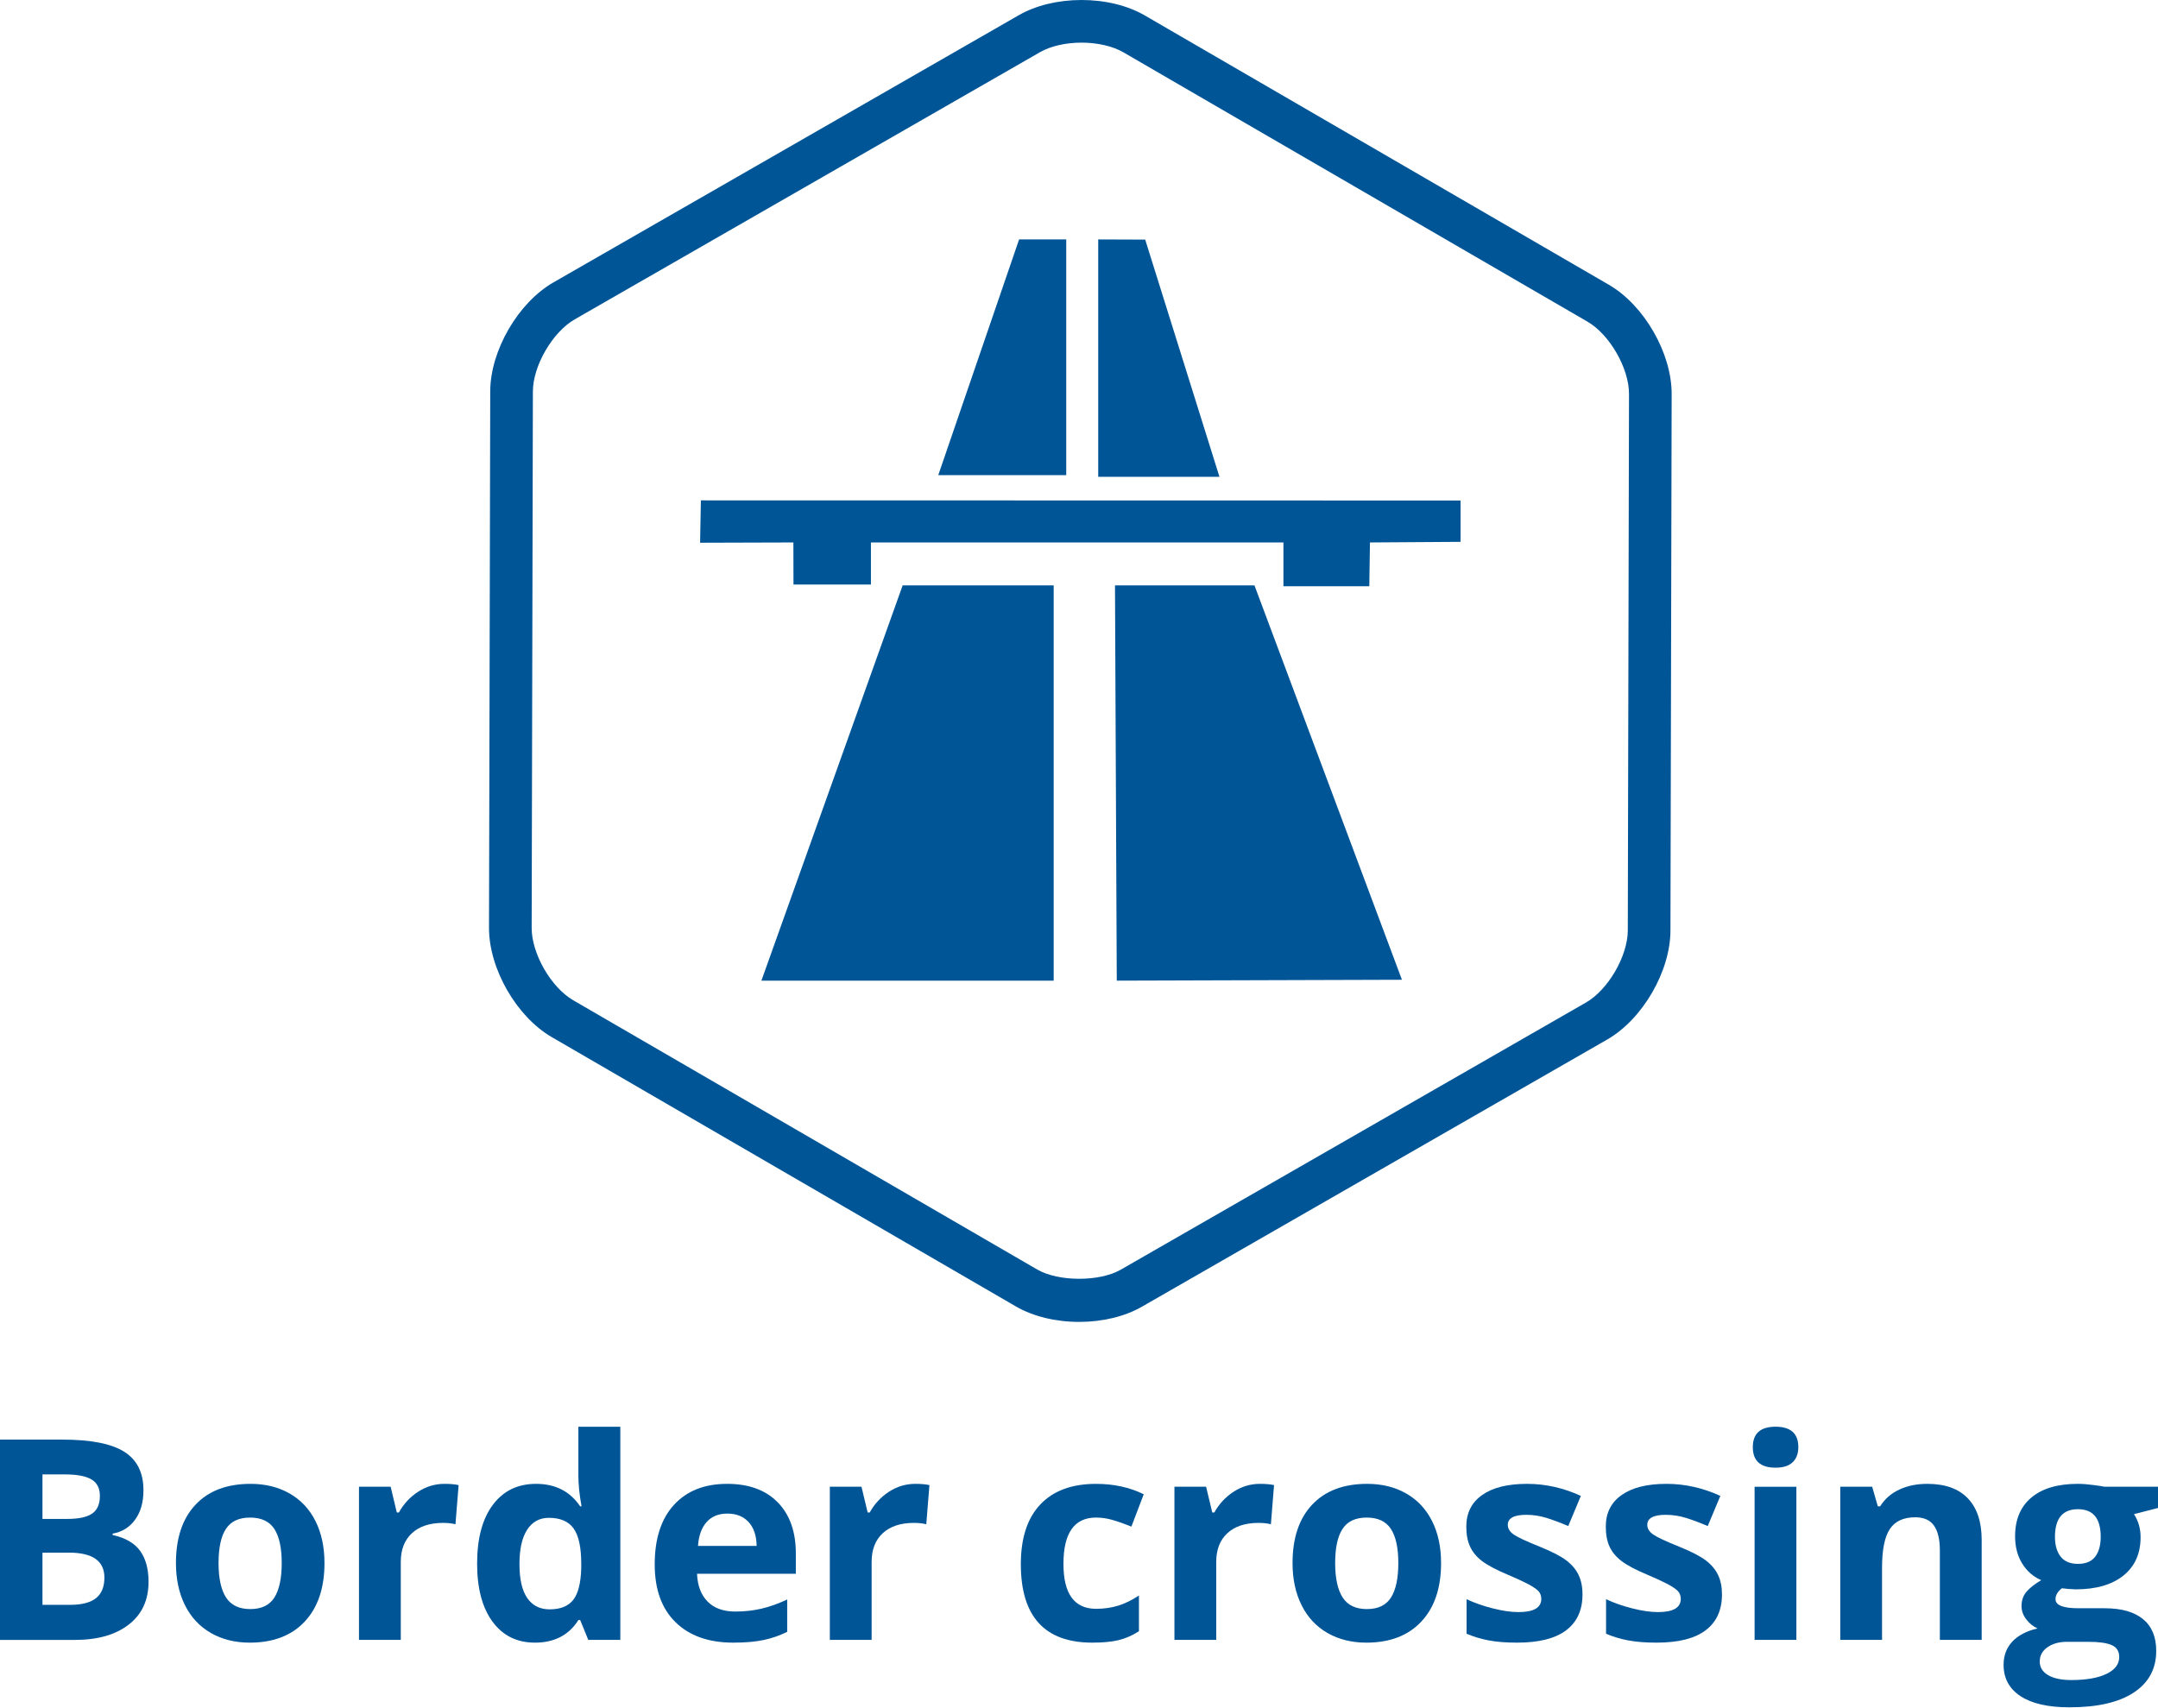
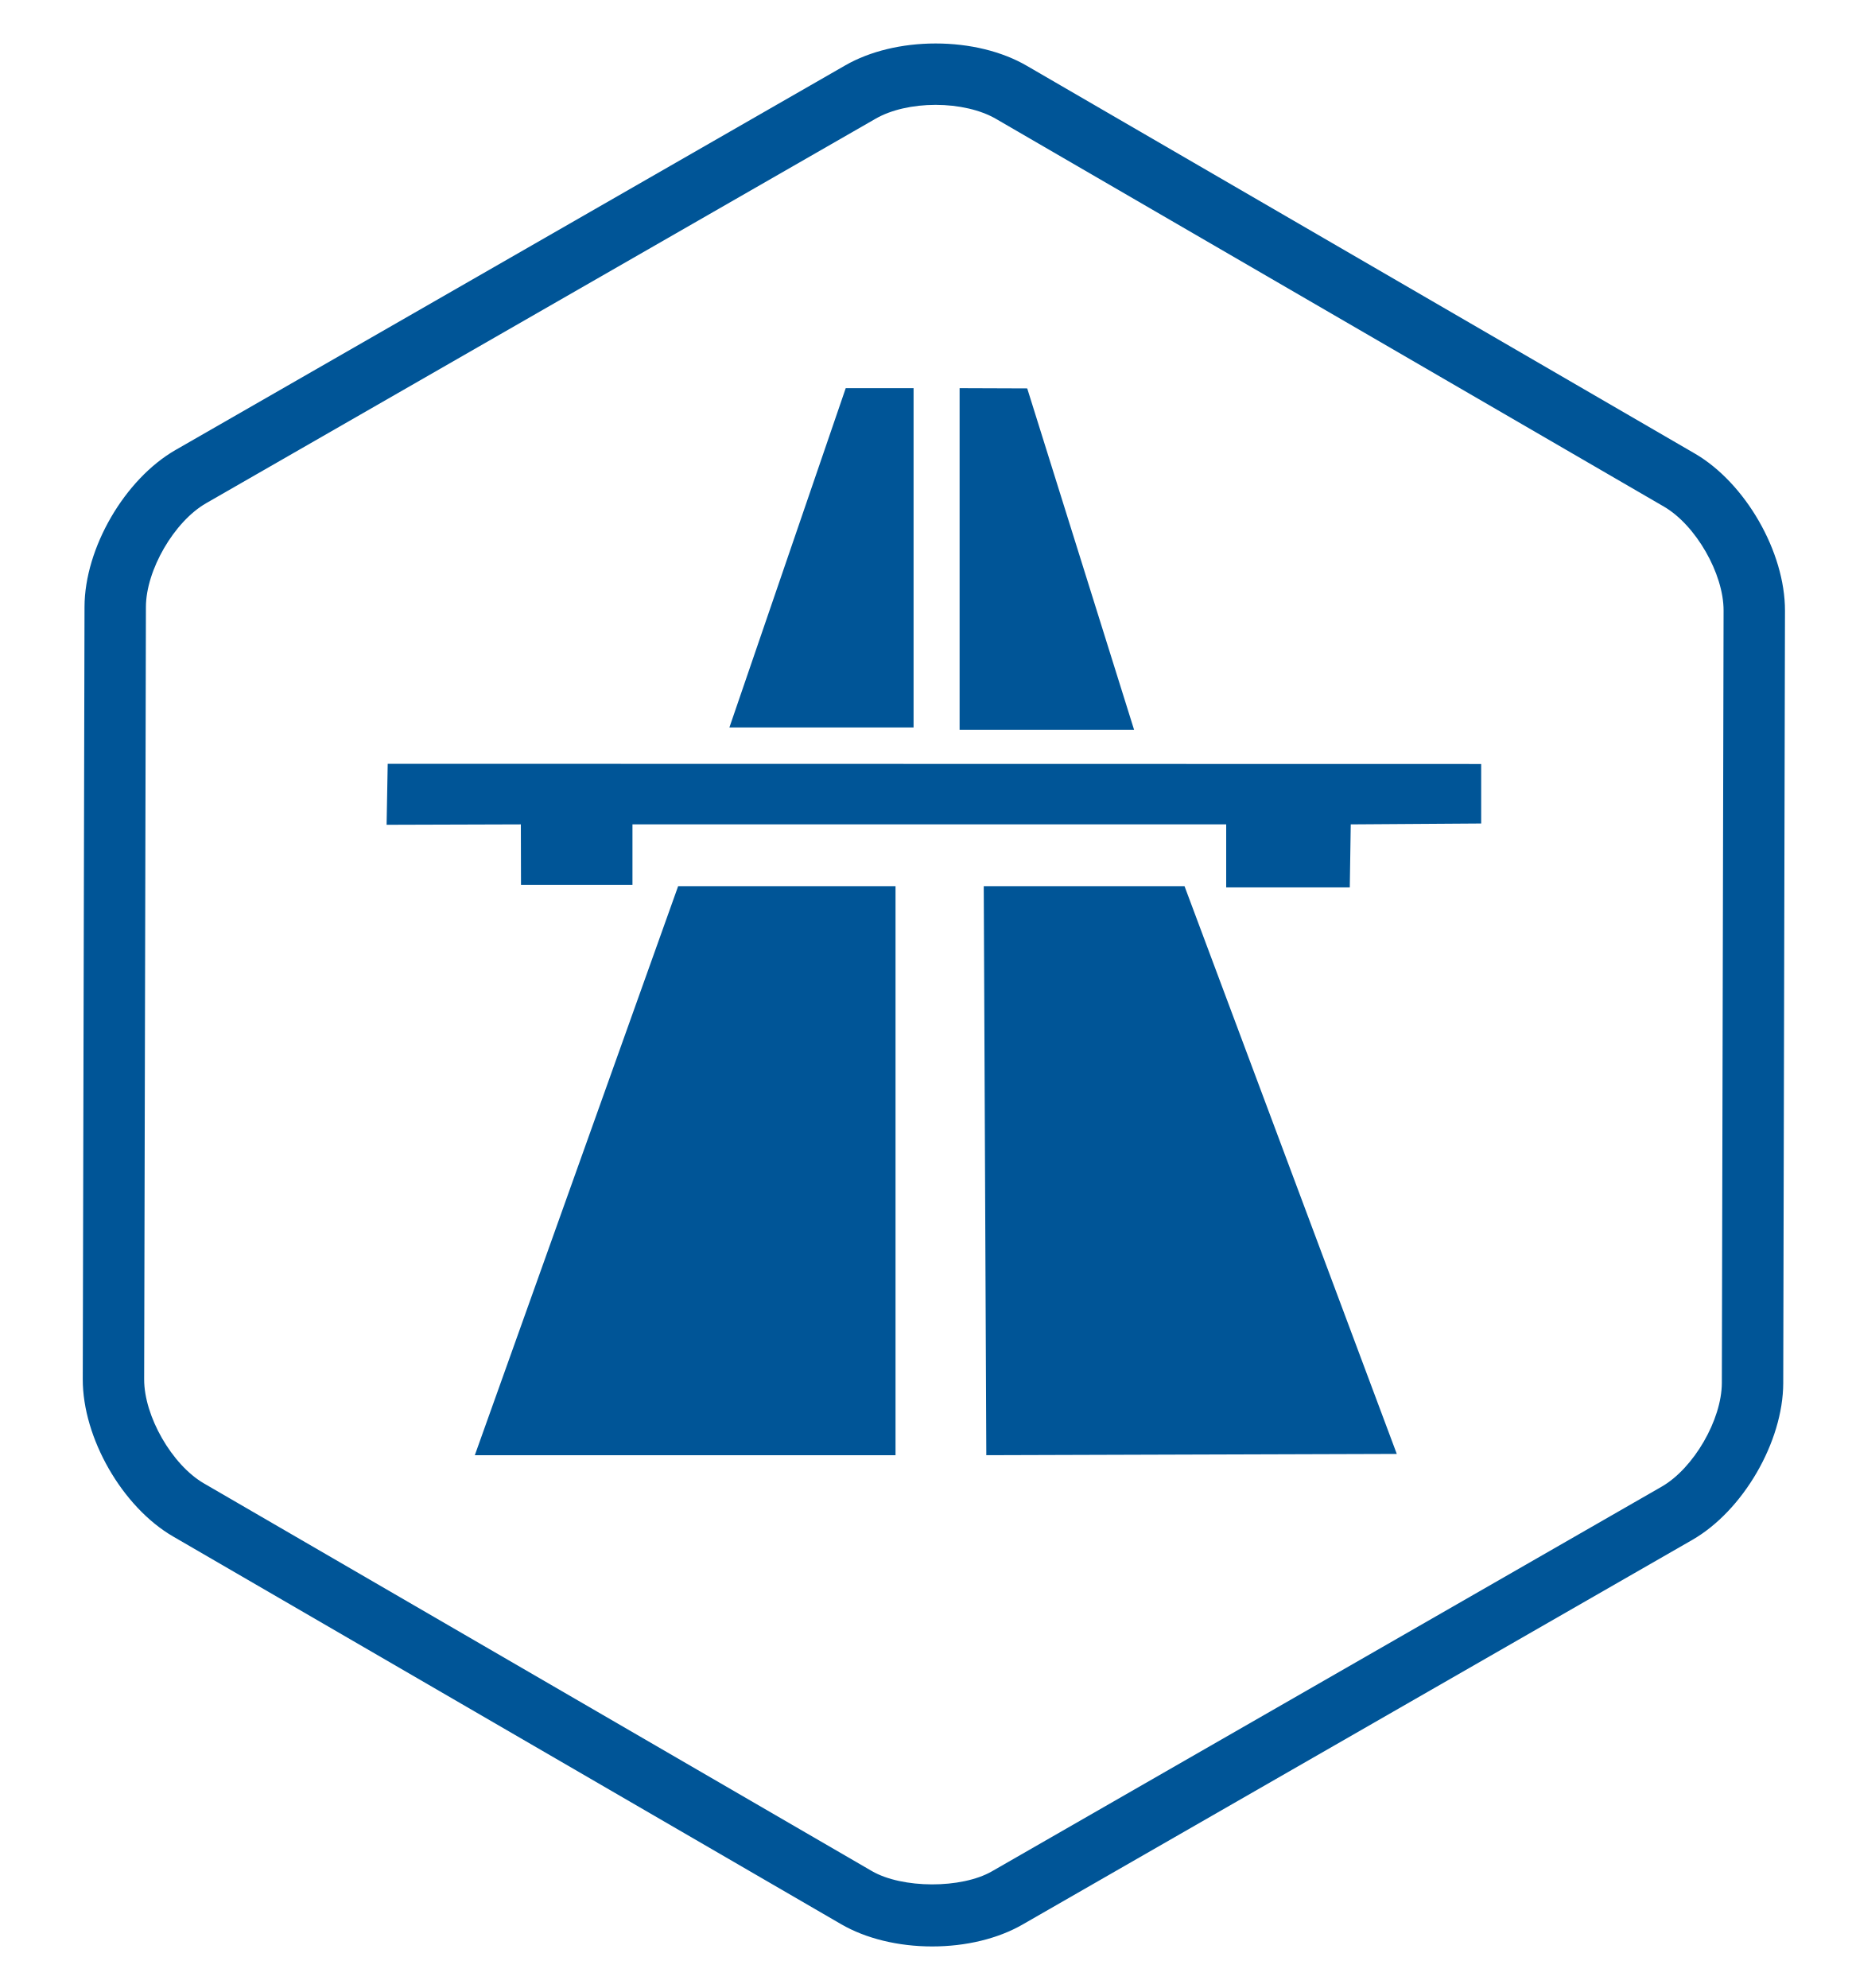
- <svg xmlns="http://www.w3.org/2000/svg" version="1.1" id="Layer_1" x="0px" y="0px" width="151.816px" height="120.129px" viewBox="0 0 151.816 120.129" enable-background="new 0 0 151.816 120.129" xml:space="preserve">
+ <svg xmlns="http://www.w3.org/2000/svg" version="1.1" id="Layer_1" x="0px" y="0px" width="90.5px" height="97.167px" viewBox="0 0 90.5 97.167" enable-background="new 0 0 90.5 97.167" xml:space="preserve">
  <g>
-     <g>
-       <polygon fill="#005597" points="49.307,35.207 49.252,38.188 55.815,38.168 55.822,41.129 61.27,41.129 61.27,38.168     90.29,38.168 90.29,41.248 96.331,41.248 96.377,38.168 102.752,38.125 102.752,35.217   " />
-       <polygon fill="#005597" points="75.01,16.847 75.01,33.43 66.008,33.43 71.694,16.847   " />
-       <polygon fill="#005597" points="77.26,16.847 77.26,33.548 85.789,33.548 80.565,16.859   " />
-       <polygon fill="#005597" points="63.502,41.188 74.127,41.188 74.127,69 53.565,69   " />
-       <polygon fill="#005597" points="78.44,41.188 88.252,41.188 98.627,68.938 78.565,69   " />
-       <path fill="#005597" d="M75.922,93.011c-1.664,0-3.246-0.387-4.455-1.089L38.817,72.973c-2.482-1.44-4.421-4.816-4.415-7.688    l0.086-37.75c0.007-2.87,1.961-6.238,4.45-7.667L71.675,1.068C72.874,0.379,74.44,0,76.086,0c1.664,0,3.245,0.386,4.454,1.088    l32.647,18.95c2.483,1.441,4.422,4.818,4.415,7.688l-0.085,37.75c-0.007,2.871-1.962,6.239-4.45,7.667L80.332,91.943    C79.132,92.632,77.566,93.011,75.922,93.011z M76.086,3c-1.113,0-2.176,0.244-2.917,0.669L40.433,22.47    c-1.564,0.898-2.94,3.269-2.944,5.072l-0.086,37.75c-0.004,1.804,1.36,4.18,2.92,5.086l32.649,18.949    c1.487,0.861,4.375,0.869,5.865,0.014l32.735-18.801c1.564-0.897,2.939-3.268,2.944-5.072l0.085-37.75    c0.005-1.804-1.36-4.18-2.921-5.085L79.034,3.683C78.287,3.249,77.211,3,76.086,3z" />
-     </g>
-     <g>
-       <path fill="#005597" d="M0,101.293h4.386c1.999,0,3.449,0.284,4.353,0.853c0.903,0.569,1.354,1.474,1.354,2.714    c0,0.842-0.198,1.533-0.593,2.073c-0.395,0.539-0.92,0.863-1.576,0.974v0.097c0.894,0.198,1.538,0.571,1.933,1.117    c0.395,0.547,0.593,1.272,0.593,2.179c0,1.285-0.464,2.288-1.393,3.008s-2.19,1.079-3.784,1.079H0V101.293z M2.988,106.874h1.735    c0.81,0,1.396-0.125,1.759-0.376c0.363-0.251,0.545-0.664,0.545-1.244c0-0.539-0.198-0.927-0.593-1.16    c-0.395-0.234-1.02-0.353-1.875-0.353H2.988V106.874z M2.988,109.245v3.674h1.947c0.822,0,1.43-0.158,1.822-0.473    c0.392-0.315,0.588-0.797,0.588-1.446c0-1.17-0.835-1.755-2.506-1.755H2.988z" />
-       <path fill="#005597" d="M22.827,109.978c0,1.755-0.463,3.127-1.389,4.117c-0.925,0.989-2.213,1.484-3.865,1.484    c-1.034,0-1.947-0.227-2.737-0.68c-0.791-0.453-1.398-1.104-1.822-1.952c-0.424-0.849-0.636-1.838-0.636-2.97    c0-1.761,0.459-3.129,1.378-4.105c0.919-0.978,2.211-1.466,3.875-1.466c1.035,0,1.947,0.226,2.738,0.675    c0.79,0.45,1.398,1.096,1.822,1.938C22.615,107.861,22.827,108.848,22.827,109.978z M15.375,109.978    c0,1.067,0.175,1.874,0.525,2.42c0.35,0.547,0.921,0.819,1.711,0.819c0.784,0,1.348-0.271,1.692-0.814s0.516-1.351,0.516-2.425    c0-1.065-0.173-1.866-0.52-2.4c-0.348-0.532-0.917-0.799-1.707-0.799c-0.784,0-1.35,0.265-1.697,0.795    C15.548,108.103,15.375,108.905,15.375,109.978z" />
-       <path fill="#005597" d="M31.271,104.406c0.398,0,0.729,0.029,0.993,0.087l-0.222,2.757c-0.238-0.063-0.527-0.097-0.868-0.097    c-0.938,0-1.669,0.241-2.193,0.724c-0.524,0.481-0.786,1.156-0.786,2.023v5.485h-2.94v-10.776h2.227l0.434,1.812h0.145    c0.334-0.604,0.786-1.09,1.354-1.46C29.984,104.592,30.603,104.406,31.271,104.406z" />
-       <path fill="#005597" d="M37.633,115.579c-1.266,0-2.26-0.492-2.984-1.476c-0.723-0.982-1.084-2.346-1.084-4.087    c0-1.767,0.368-3.144,1.104-4.13c0.736-0.987,1.75-1.48,3.042-1.48c1.356,0,2.391,0.527,3.104,1.581h0.097    c-0.147-0.804-0.222-1.52-0.222-2.149v-3.451h2.95v14.999h-2.255l-0.569-1.397h-0.125    C40.021,115.049,39.002,115.579,37.633,115.579z M38.665,113.236c0.752,0,1.303-0.219,1.653-0.655s0.542-1.18,0.573-2.227v-0.319    c0-1.156-0.178-1.985-0.535-2.486s-0.937-0.752-1.74-0.752c-0.655,0-1.165,0.277-1.528,0.834    c-0.363,0.556-0.544,1.364-0.544,2.424c0,1.062,0.183,1.856,0.549,2.387C37.46,112.972,37.983,113.236,38.665,113.236z" />
-       <path fill="#005597" d="M51.592,115.579c-1.735,0-3.091-0.479-4.068-1.437c-0.977-0.957-1.465-2.313-1.465-4.068    c0-1.806,0.452-3.201,1.354-4.188c0.903-0.987,2.151-1.48,3.745-1.48c1.523,0,2.709,0.435,3.557,1.302s1.272,2.065,1.272,3.595    v1.428h-6.95c0.032,0.835,0.28,1.487,0.742,1.957c0.462,0.469,1.112,0.703,1.947,0.703c0.649,0,1.263-0.067,1.841-0.202    c0.579-0.135,1.183-0.351,1.813-0.646v2.275c-0.514,0.257-1.063,0.448-1.648,0.574C53.147,115.516,52.434,115.579,51.592,115.579z     M51.177,106.498c-0.624,0-1.112,0.198-1.465,0.594c-0.354,0.395-0.556,0.955-0.607,1.682h4.125    c-0.012-0.727-0.202-1.287-0.568-1.682C52.295,106.696,51.8,106.498,51.177,106.498z" />
-       <path fill="#005597" d="M64.393,104.406c0.398,0,0.729,0.029,0.993,0.087l-0.222,2.757c-0.237-0.063-0.526-0.097-0.867-0.097    c-0.938,0-1.669,0.241-2.193,0.724c-0.523,0.481-0.785,1.156-0.785,2.023v5.485h-2.94v-10.776h2.227l0.434,1.812h0.145    c0.334-0.604,0.785-1.09,1.354-1.46C63.106,104.592,63.725,104.406,64.393,104.406z" />
-       <path fill="#005597" d="M76.847,115.579c-3.354,0-5.031-1.842-5.031-5.524c0-1.831,0.456-3.23,1.369-4.198    c0.913-0.967,2.22-1.45,3.923-1.45c1.247,0,2.365,0.245,3.354,0.732l-0.868,2.275c-0.462-0.186-0.893-0.34-1.291-0.457    c-0.398-0.119-0.797-0.179-1.195-0.179c-1.529,0-2.294,1.086-2.294,3.257c0,2.109,0.765,3.163,2.294,3.163    c0.565,0,1.09-0.076,1.571-0.227c0.482-0.151,0.964-0.388,1.446-0.709v2.516c-0.476,0.303-0.957,0.512-1.441,0.627    C78.199,115.521,77.586,115.579,76.847,115.579z" />
-       <path fill="#005597" d="M88.636,104.406c0.399,0,0.73,0.029,0.993,0.087l-0.221,2.757c-0.238-0.063-0.527-0.097-0.868-0.097    c-0.938,0-1.669,0.241-2.192,0.724c-0.524,0.481-0.786,1.156-0.786,2.023v5.485h-2.94v-10.776h2.227l0.435,1.812h0.145    c0.334-0.604,0.786-1.09,1.354-1.46C87.35,104.592,87.969,104.406,88.636,104.406z" />
-       <path fill="#005597" d="M101.38,109.978c0,1.755-0.462,3.127-1.388,4.117c-0.926,0.989-2.214,1.484-3.866,1.484    c-1.034,0-1.946-0.227-2.737-0.68c-0.79-0.453-1.397-1.104-1.821-1.952c-0.425-0.849-0.637-1.838-0.637-2.97    c0-1.761,0.46-3.129,1.379-4.105c0.919-0.978,2.21-1.466,3.874-1.466c1.035,0,1.948,0.226,2.738,0.675    c0.791,0.45,1.398,1.096,1.822,1.938C101.168,107.861,101.38,108.848,101.38,109.978z M93.929,109.978    c0,1.067,0.175,1.874,0.525,2.42c0.351,0.547,0.92,0.819,1.711,0.819c0.784,0,1.349-0.271,1.692-0.814    c0.343-0.543,0.515-1.351,0.515-2.425c0-1.065-0.173-1.866-0.521-2.4c-0.347-0.532-0.915-0.799-1.706-0.799    c-0.783,0-1.35,0.265-1.696,0.795C94.103,108.103,93.929,108.905,93.929,109.978z" />
-       <path fill="#005597" d="M111.329,112.186c0,1.105-0.384,1.947-1.152,2.525c-0.768,0.579-1.916,0.868-3.445,0.868    c-0.784,0-1.452-0.053-2.005-0.159c-0.553-0.105-1.07-0.262-1.553-0.468v-2.429c0.547,0.257,1.162,0.473,1.847,0.646    c0.685,0.174,1.286,0.26,1.808,0.26c1.066,0,1.6-0.308,1.6-0.925c0-0.231-0.071-0.419-0.212-0.564    c-0.142-0.144-0.386-0.308-0.732-0.491c-0.347-0.183-0.811-0.396-1.389-0.641c-0.829-0.347-1.438-0.669-1.826-0.965    c-0.389-0.295-0.672-0.635-0.848-1.017c-0.178-0.382-0.267-0.854-0.267-1.412c0-0.958,0.372-1.698,1.114-2.222    c0.741-0.523,1.794-0.786,3.157-0.786c1.298,0,2.561,0.283,3.788,0.848l-0.887,2.122c-0.54-0.231-1.044-0.421-1.514-0.569    c-0.47-0.147-0.948-0.222-1.437-0.222c-0.867,0-1.302,0.235-1.302,0.703c0,0.265,0.141,0.492,0.42,0.685    c0.279,0.193,0.892,0.479,1.837,0.858c0.841,0.341,1.458,0.659,1.85,0.954c0.393,0.296,0.682,0.637,0.868,1.022    S111.329,111.652,111.329,112.186z" />
-       <path fill="#005597" d="M121.142,112.186c0,1.105-0.384,1.947-1.152,2.525c-0.768,0.579-1.917,0.868-3.446,0.868    c-0.783,0-1.451-0.053-2.005-0.159c-0.552-0.105-1.07-0.262-1.552-0.468v-2.429c0.546,0.257,1.161,0.473,1.847,0.646    c0.685,0.174,1.286,0.26,1.808,0.26c1.065,0,1.6-0.308,1.6-0.925c0-0.231-0.07-0.419-0.212-0.564    c-0.142-0.144-0.386-0.308-0.732-0.491c-0.347-0.183-0.811-0.396-1.389-0.641c-0.829-0.347-1.438-0.669-1.826-0.965    c-0.389-0.295-0.673-0.635-0.849-1.017c-0.177-0.382-0.266-0.854-0.266-1.412c0-0.958,0.371-1.698,1.114-2.222    c0.741-0.523,1.794-0.786,3.157-0.786c1.298,0,2.56,0.283,3.788,0.848l-0.887,2.122c-0.54-0.231-1.045-0.421-1.514-0.569    c-0.47-0.147-0.948-0.222-1.437-0.222c-0.867,0-1.302,0.235-1.302,0.703c0,0.265,0.14,0.492,0.42,0.685    c0.279,0.193,0.892,0.479,1.836,0.858c0.842,0.341,1.459,0.659,1.851,0.954c0.393,0.296,0.682,0.637,0.867,1.022    C121.049,111.193,121.142,111.652,121.142,112.186z" />
-       <path fill="#005597" d="M123.311,101.823c0-0.958,0.533-1.437,1.6-1.437c1.067,0,1.602,0.479,1.602,1.437    c0,0.456-0.135,0.812-0.401,1.065c-0.266,0.254-0.666,0.38-1.2,0.38C123.844,103.269,123.311,102.787,123.311,101.823z     M126.376,115.386h-2.94v-10.776h2.94V115.386z" />
-       <path fill="#005597" d="M139.41,115.386h-2.94v-6.295c0-0.777-0.139-1.359-0.415-1.749c-0.275-0.389-0.716-0.583-1.319-0.583    c-0.823,0-1.418,0.275-1.784,0.824c-0.366,0.55-0.55,1.46-0.55,2.732v5.07h-2.939v-10.776h2.246l0.396,1.378h0.163    c0.328-0.521,0.779-0.914,1.354-1.181c0.575-0.268,1.229-0.4,1.962-0.4c1.253,0,2.204,0.34,2.853,1.018    c0.65,0.678,0.975,1.656,0.975,2.935V115.386z" />
-       <path fill="#005597" d="M151.816,104.609v1.494l-1.688,0.434c0.309,0.481,0.463,1.021,0.463,1.62c0,1.156-0.403,2.057-1.209,2.703    c-0.807,0.646-1.928,0.969-3.36,0.969l-0.529-0.029l-0.435-0.048c-0.302,0.231-0.452,0.489-0.452,0.771    c0,0.424,0.539,0.636,1.619,0.636h1.831c1.183,0,2.084,0.254,2.704,0.762s0.931,1.253,0.931,2.236c0,1.26-0.525,2.237-1.576,2.931    c-1.052,0.694-2.56,1.041-4.526,1.041c-1.503,0-2.652-0.262-3.446-0.785c-0.793-0.523-1.19-1.258-1.19-2.203    c0-0.649,0.202-1.192,0.607-1.629c0.405-0.438,0.999-0.749,1.783-0.936c-0.302-0.128-0.565-0.339-0.79-0.631    c-0.226-0.292-0.338-0.603-0.338-0.93c0-0.412,0.119-0.754,0.357-1.027c0.237-0.273,0.581-0.541,1.03-0.806    c-0.564-0.243-1.013-0.636-1.344-1.176c-0.331-0.539-0.496-1.176-0.496-1.908c0-1.177,0.382-2.086,1.146-2.728    c0.765-0.643,1.856-0.965,3.277-0.965c0.302,0,0.66,0.027,1.074,0.082c0.415,0.055,0.68,0.095,0.796,0.121H151.816z     M143.497,116.909c0,0.404,0.194,0.723,0.584,0.954c0.389,0.231,0.934,0.347,1.633,0.347c1.055,0,1.88-0.144,2.478-0.433    c0.599-0.29,0.896-0.685,0.896-1.187c0-0.404-0.177-0.685-0.53-0.839c-0.353-0.154-0.899-0.23-1.639-0.23h-1.522    c-0.54,0-0.991,0.127-1.354,0.38C143.678,116.155,143.497,116.491,143.497,116.909z M144.567,108.138    c0,0.584,0.134,1.047,0.399,1.388c0.267,0.34,0.674,0.51,1.22,0.51c0.553,0,0.958-0.17,1.215-0.51    c0.257-0.341,0.385-0.804,0.385-1.388c0-1.299-0.532-1.948-1.6-1.948C145.107,106.189,144.567,106.839,144.567,108.138z" />
-     </g>
+     <polygon fill="#005597" points="18.95,37.332 18.896,40.313 25.458,40.293 25.465,43.254 30.913,43.254 30.913,40.293    59.933,40.293 59.933,43.373 65.974,43.373 66.021,40.293 72.396,40.25 72.396,37.342  " />
+     <polygon fill="#005597" points="44.653,18.972 44.653,35.555 35.651,35.555 41.337,18.972  " />
+     <polygon fill="#005597" points="46.903,18.972 46.903,35.673 55.432,35.673 50.208,18.984  " />
+     <polygon fill="#005597" points="33.146,43.313 43.771,43.313 43.771,71.125 23.208,71.125  " />
+     <polygon fill="#005597" points="48.083,43.313 57.896,43.313 68.271,71.063 48.208,71.125  " />
+     <path fill="#005597" d="M45.565,95.136c-1.664,0-3.246-0.387-4.455-1.089L8.46,75.098c-2.482-1.44-4.421-4.816-4.415-7.688   l0.086-37.75c0.007-2.87,1.961-6.238,4.45-7.667L41.318,3.193c1.199-0.688,2.766-1.068,4.411-1.068   c1.664,0,3.245,0.386,4.454,1.088l32.647,18.95c2.483,1.441,4.422,4.818,4.415,7.688l-0.085,37.75   c-0.007,2.871-1.962,6.239-4.45,7.667L49.975,94.068C48.775,94.757,47.209,95.136,45.565,95.136z M45.729,5.125   c-1.113,0-2.176,0.244-2.917,0.669L10.076,24.595c-1.564,0.898-2.94,3.269-2.944,5.072l-0.086,37.75   c-0.004,1.804,1.36,4.18,2.92,5.086l32.649,18.949c1.487,0.861,4.375,0.869,5.865,0.014l32.735-18.801   c1.564-0.897,2.939-3.268,2.944-5.072l0.085-37.75c0.005-1.804-1.36-4.18-2.921-5.085L48.677,5.808   C47.93,5.374,46.854,5.125,45.729,5.125z" />
  </g>
</svg>
